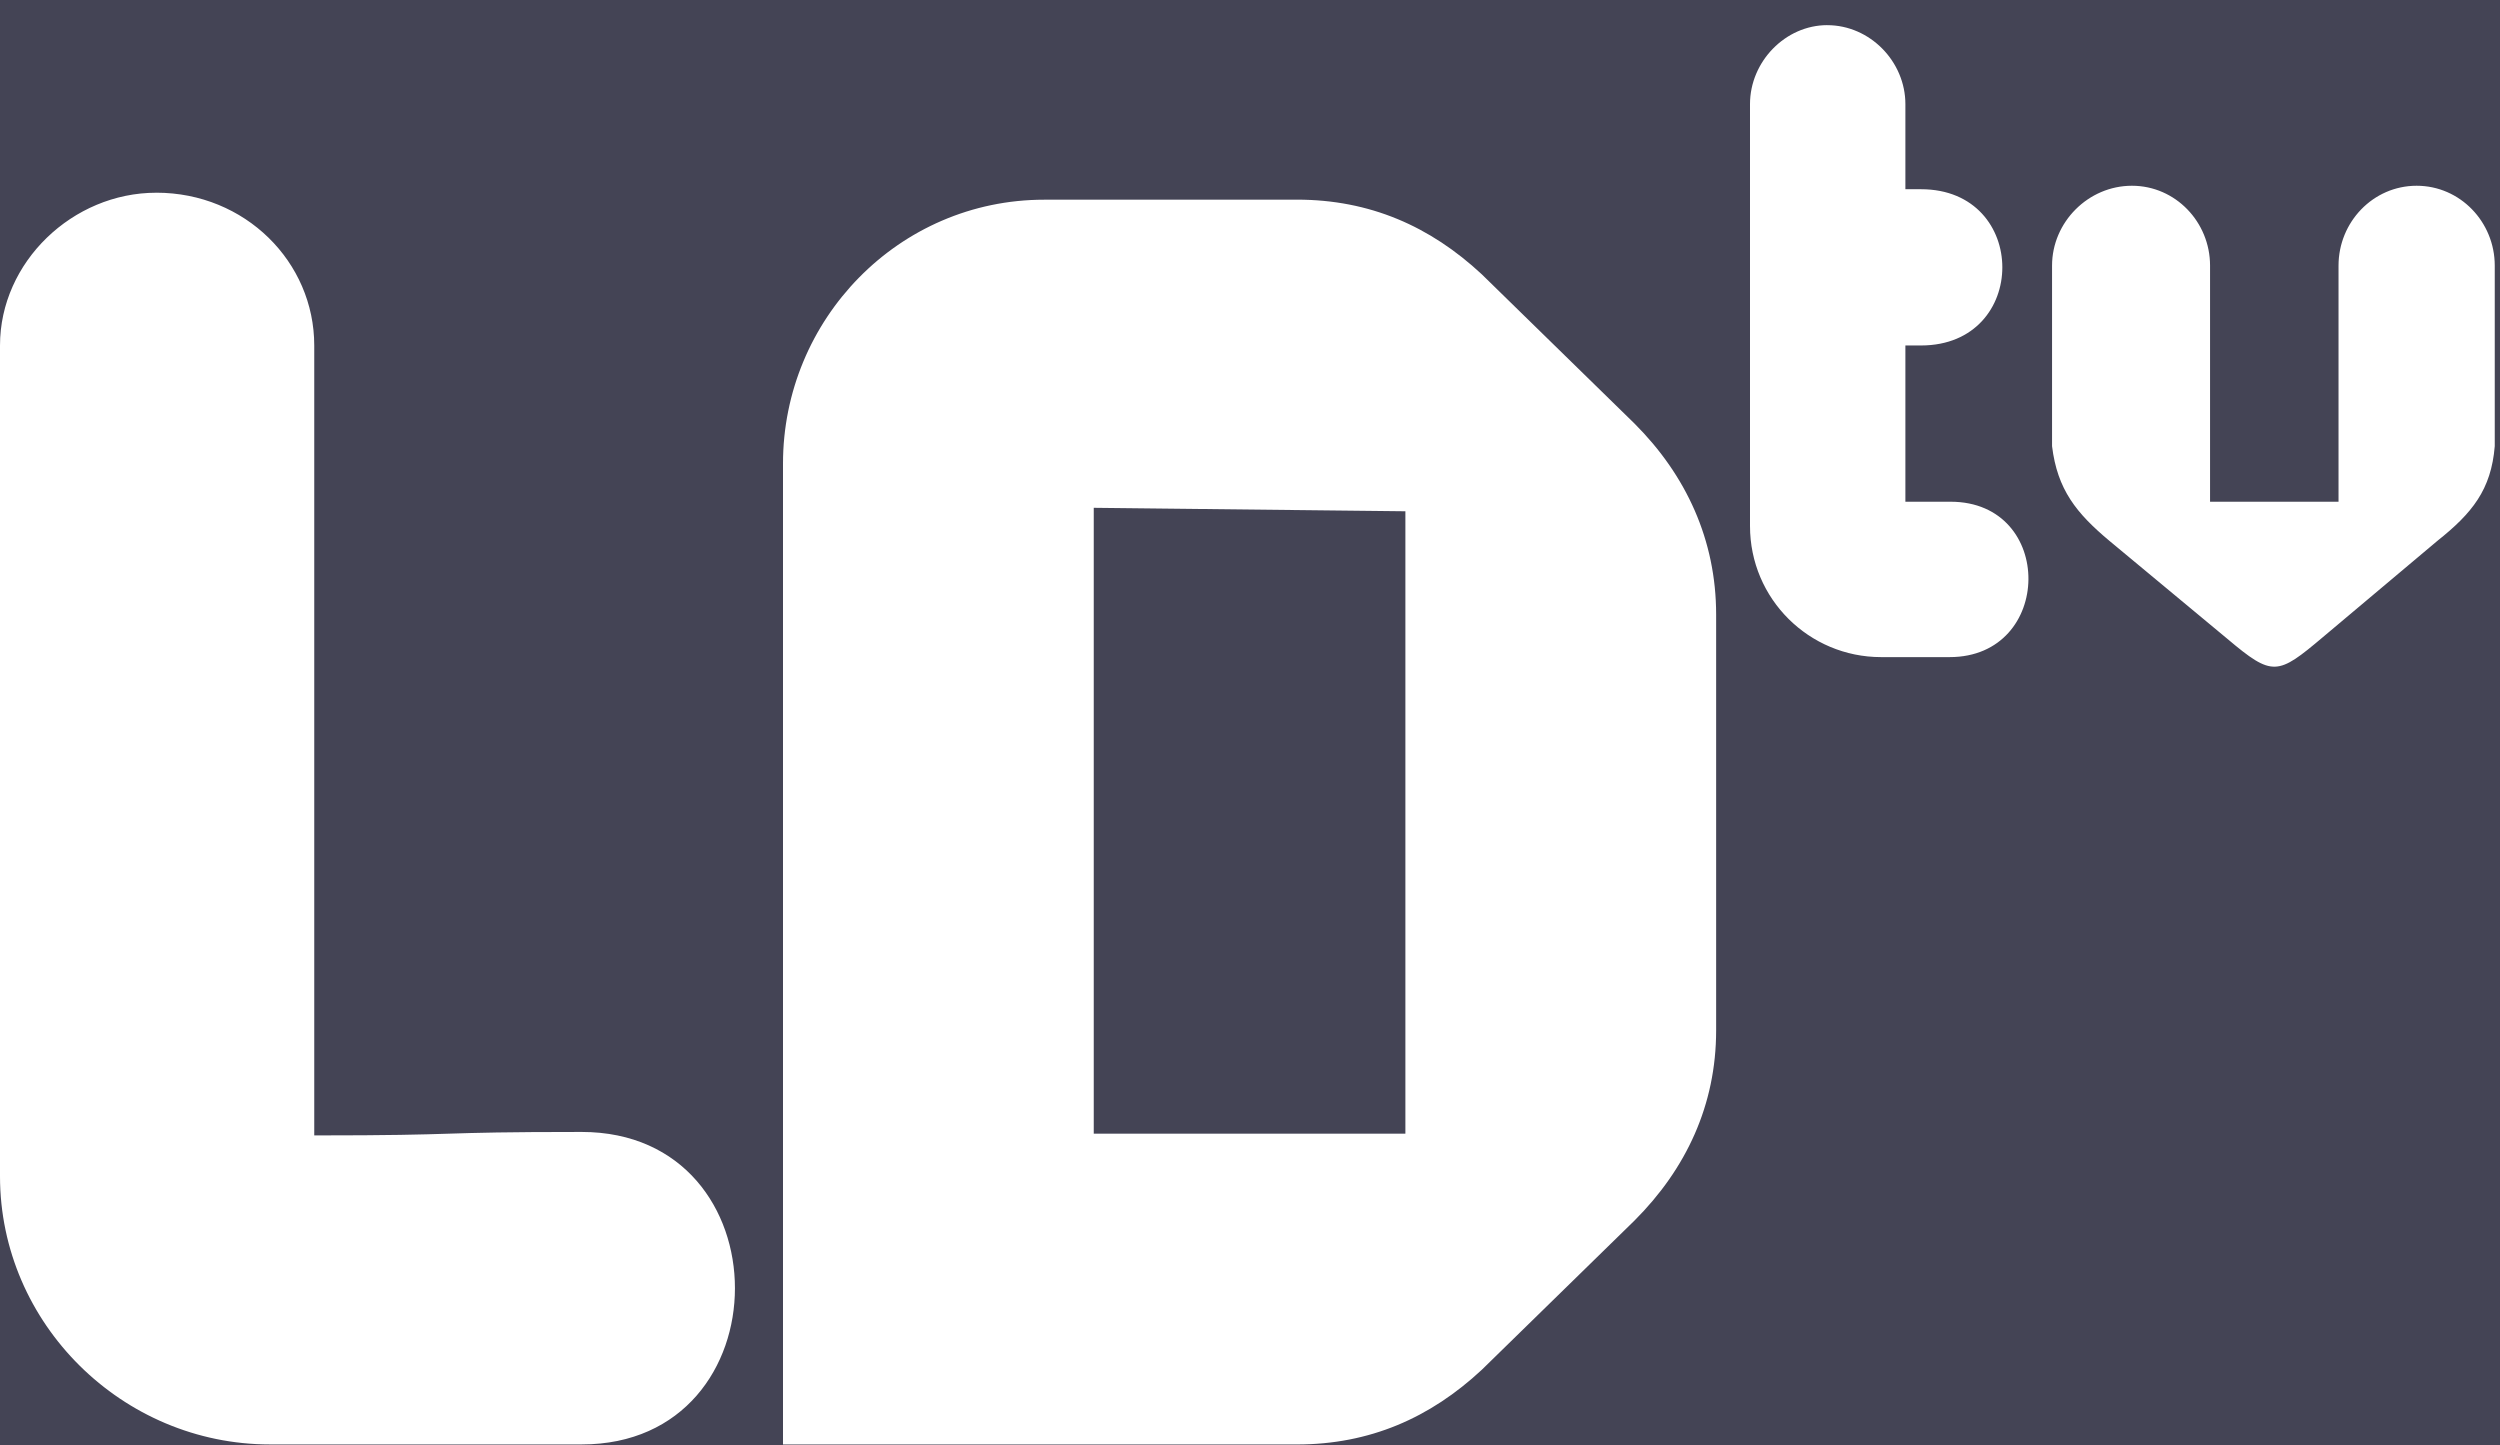
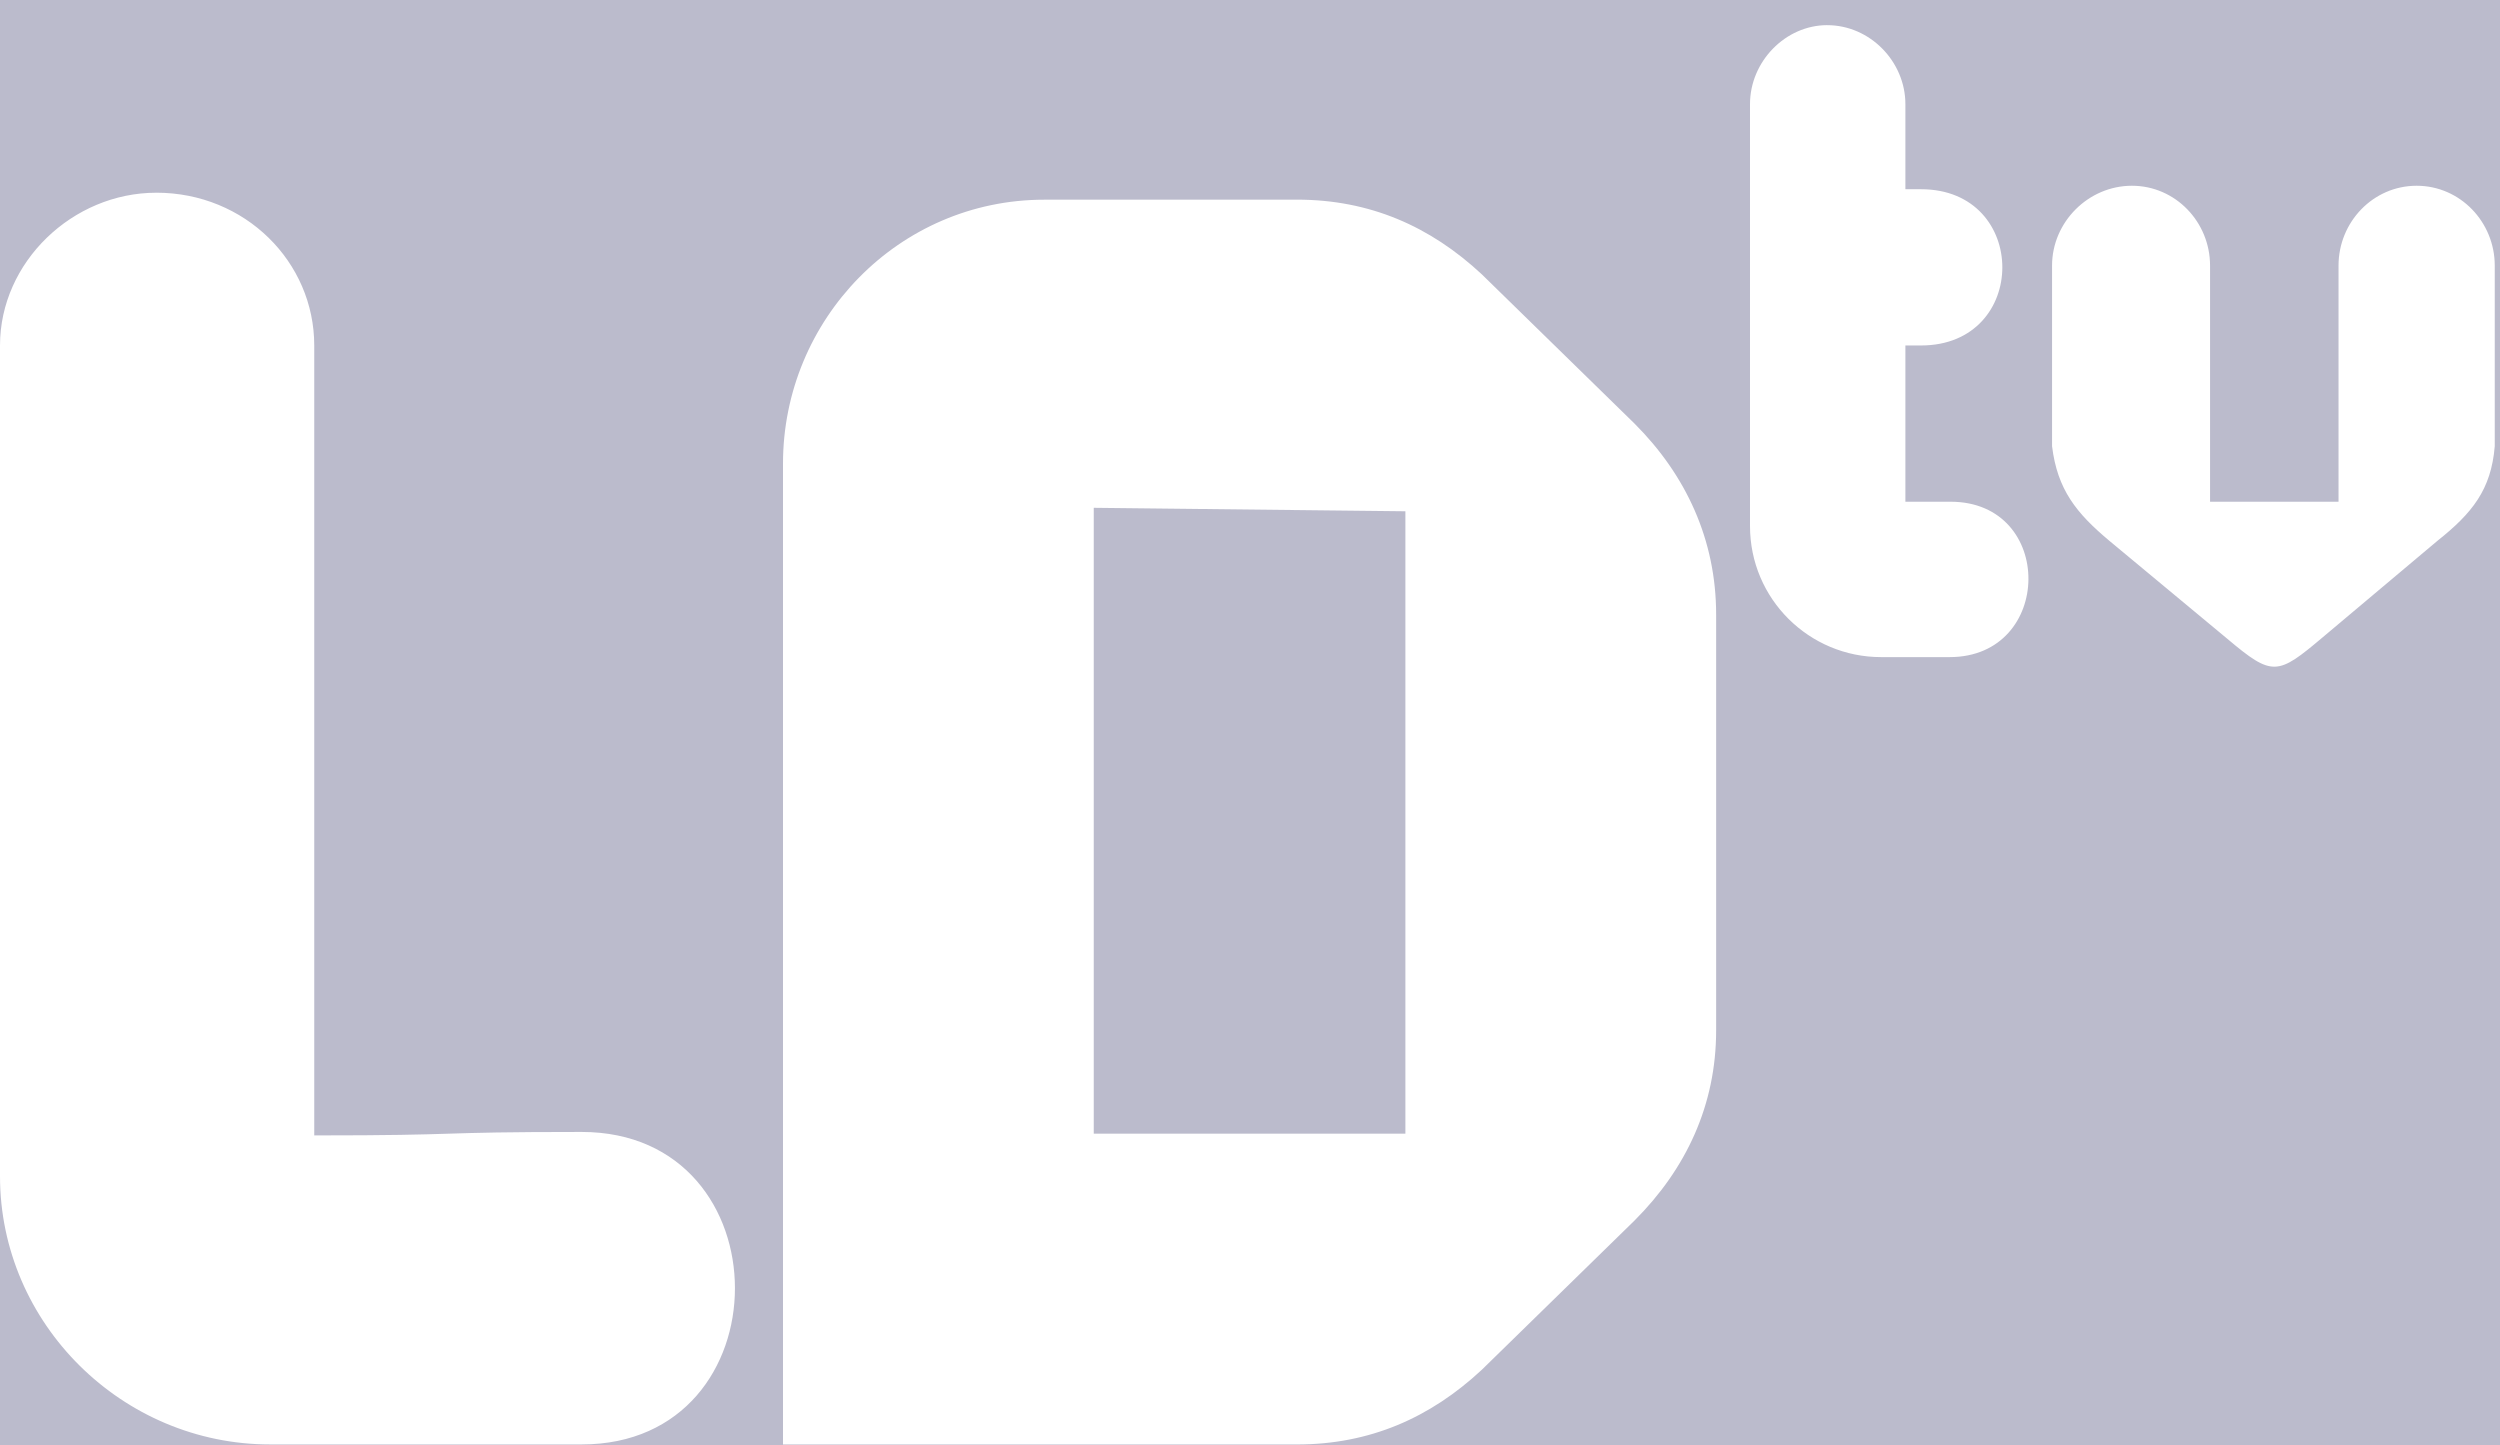
<svg xmlns="http://www.w3.org/2000/svg" height="52" width="90" version="1.1">
  <g transform="translate(0,-1000.362)">
-     <path style="enable-background:accumulate;color:#000000;" d="M-4-4v60h98v-60h-98zm69.781,4.906c1.536,0,2.813,1.308,2.813,2.844v3.062h0.562c3.904,0,3.904,5.625,0,5.625h-0.562v5.625h1.625c3.776,0,3.713,5.594-0.031,5.594h-2.469c-2.592,0-4.719-2.095-4.719-4.719v-15.188c0-1.536,1.277-2.844,2.781-2.844zm10.969,5.781c1.568,0,2.812,1.307,2.812,2.875v8.5h4.625v-8.5c0-1.568,1.244-2.875,2.812-2.875s2.812,1.307,2.812,2.875v6.5c-0.128,1.568-0.815,2.414-2.062,3.406l-4.125,3.469c-1.632,1.376-1.806,1.438-3.438,0.062l-4.25-3.531c-1.184-0.992-1.871-1.838-2.062-3.406v-6.5c0-1.568,1.307-2.875,2.875-2.875zm-71.125,0.25c3.2,0,5.688,2.492,5.688,5.5v28.438c5.632,0,4.057-0.125,9.625-0.125,7.36,0,7.36,11.25,0,11.25h-11.219c-5.312,0-9.719-4.344-9.719-9.656v-29.906c-1.18424E-15-3.008,2.617-5.5,5.625-5.5zm31.969,0.25h9.094c2.624,0,4.8,0.96,6.656,2.688l5.5,5.375c1.856,1.856,2.937,4.187,2.937,6.875v14.969c0,2.688-1.081,4.988-2.937,6.844l-5.5,5.375c-1.856,1.728-4.032,2.688-6.656,2.688h-18.5v-35.312c0-5.184,4.158-9.5,9.406-9.5zm1.781,11.094v22.531h11.219v-22.406l-11.219-0.125z" fill-rule="nonzero" transform="translate(0,1000.362)" fill="#445" />
+     <path style="enable-background:accumulate;color:#000000;" d="M-4-4v60h98v-60h-98zm69.781,4.906c1.536,0,2.813,1.308,2.813,2.844v3.062h0.562c3.904,0,3.904,5.625,0,5.625h-0.562v5.625h1.625c3.776,0,3.713,5.594-0.031,5.594h-2.469c-2.592,0-4.719-2.095-4.719-4.719v-15.188c0-1.536,1.277-2.844,2.781-2.844zm10.969,5.781c1.568,0,2.812,1.307,2.812,2.875v8.5h4.625v-8.5c0-1.568,1.244-2.875,2.812-2.875s2.812,1.307,2.812,2.875v6.5c-0.128,1.568-0.815,2.414-2.062,3.406l-4.125,3.469c-1.632,1.376-1.806,1.438-3.438,0.062l-4.25-3.531c-1.184-0.992-1.871-1.838-2.062-3.406v-6.5c0-1.568,1.307-2.875,2.875-2.875zm-71.125,0.25c3.2,0,5.688,2.492,5.688,5.5v28.438c5.632,0,4.057-0.125,9.625-0.125,7.36,0,7.36,11.25,0,11.25h-11.219c-5.312,0-9.719-4.344-9.719-9.656v-29.906c-1.18424E-15-3.008,2.617-5.5,5.625-5.5zm31.969,0.25h9.094c2.624,0,4.8,0.96,6.656,2.688l5.5,5.375c1.856,1.856,2.937,4.187,2.937,6.875v14.969c0,2.688-1.081,4.988-2.937,6.844l-5.5,5.375c-1.856,1.728-4.032,2.688-6.656,2.688h-18.5v-35.312c0-5.184,4.158-9.5,9.406-9.5zm1.781,11.094v22.531h11.219v-22.406l-11.219-0.125z" fill-rule="nonzero" transform="translate(0,1000.362)" fill="#BBC" />
  </g>
</svg>
